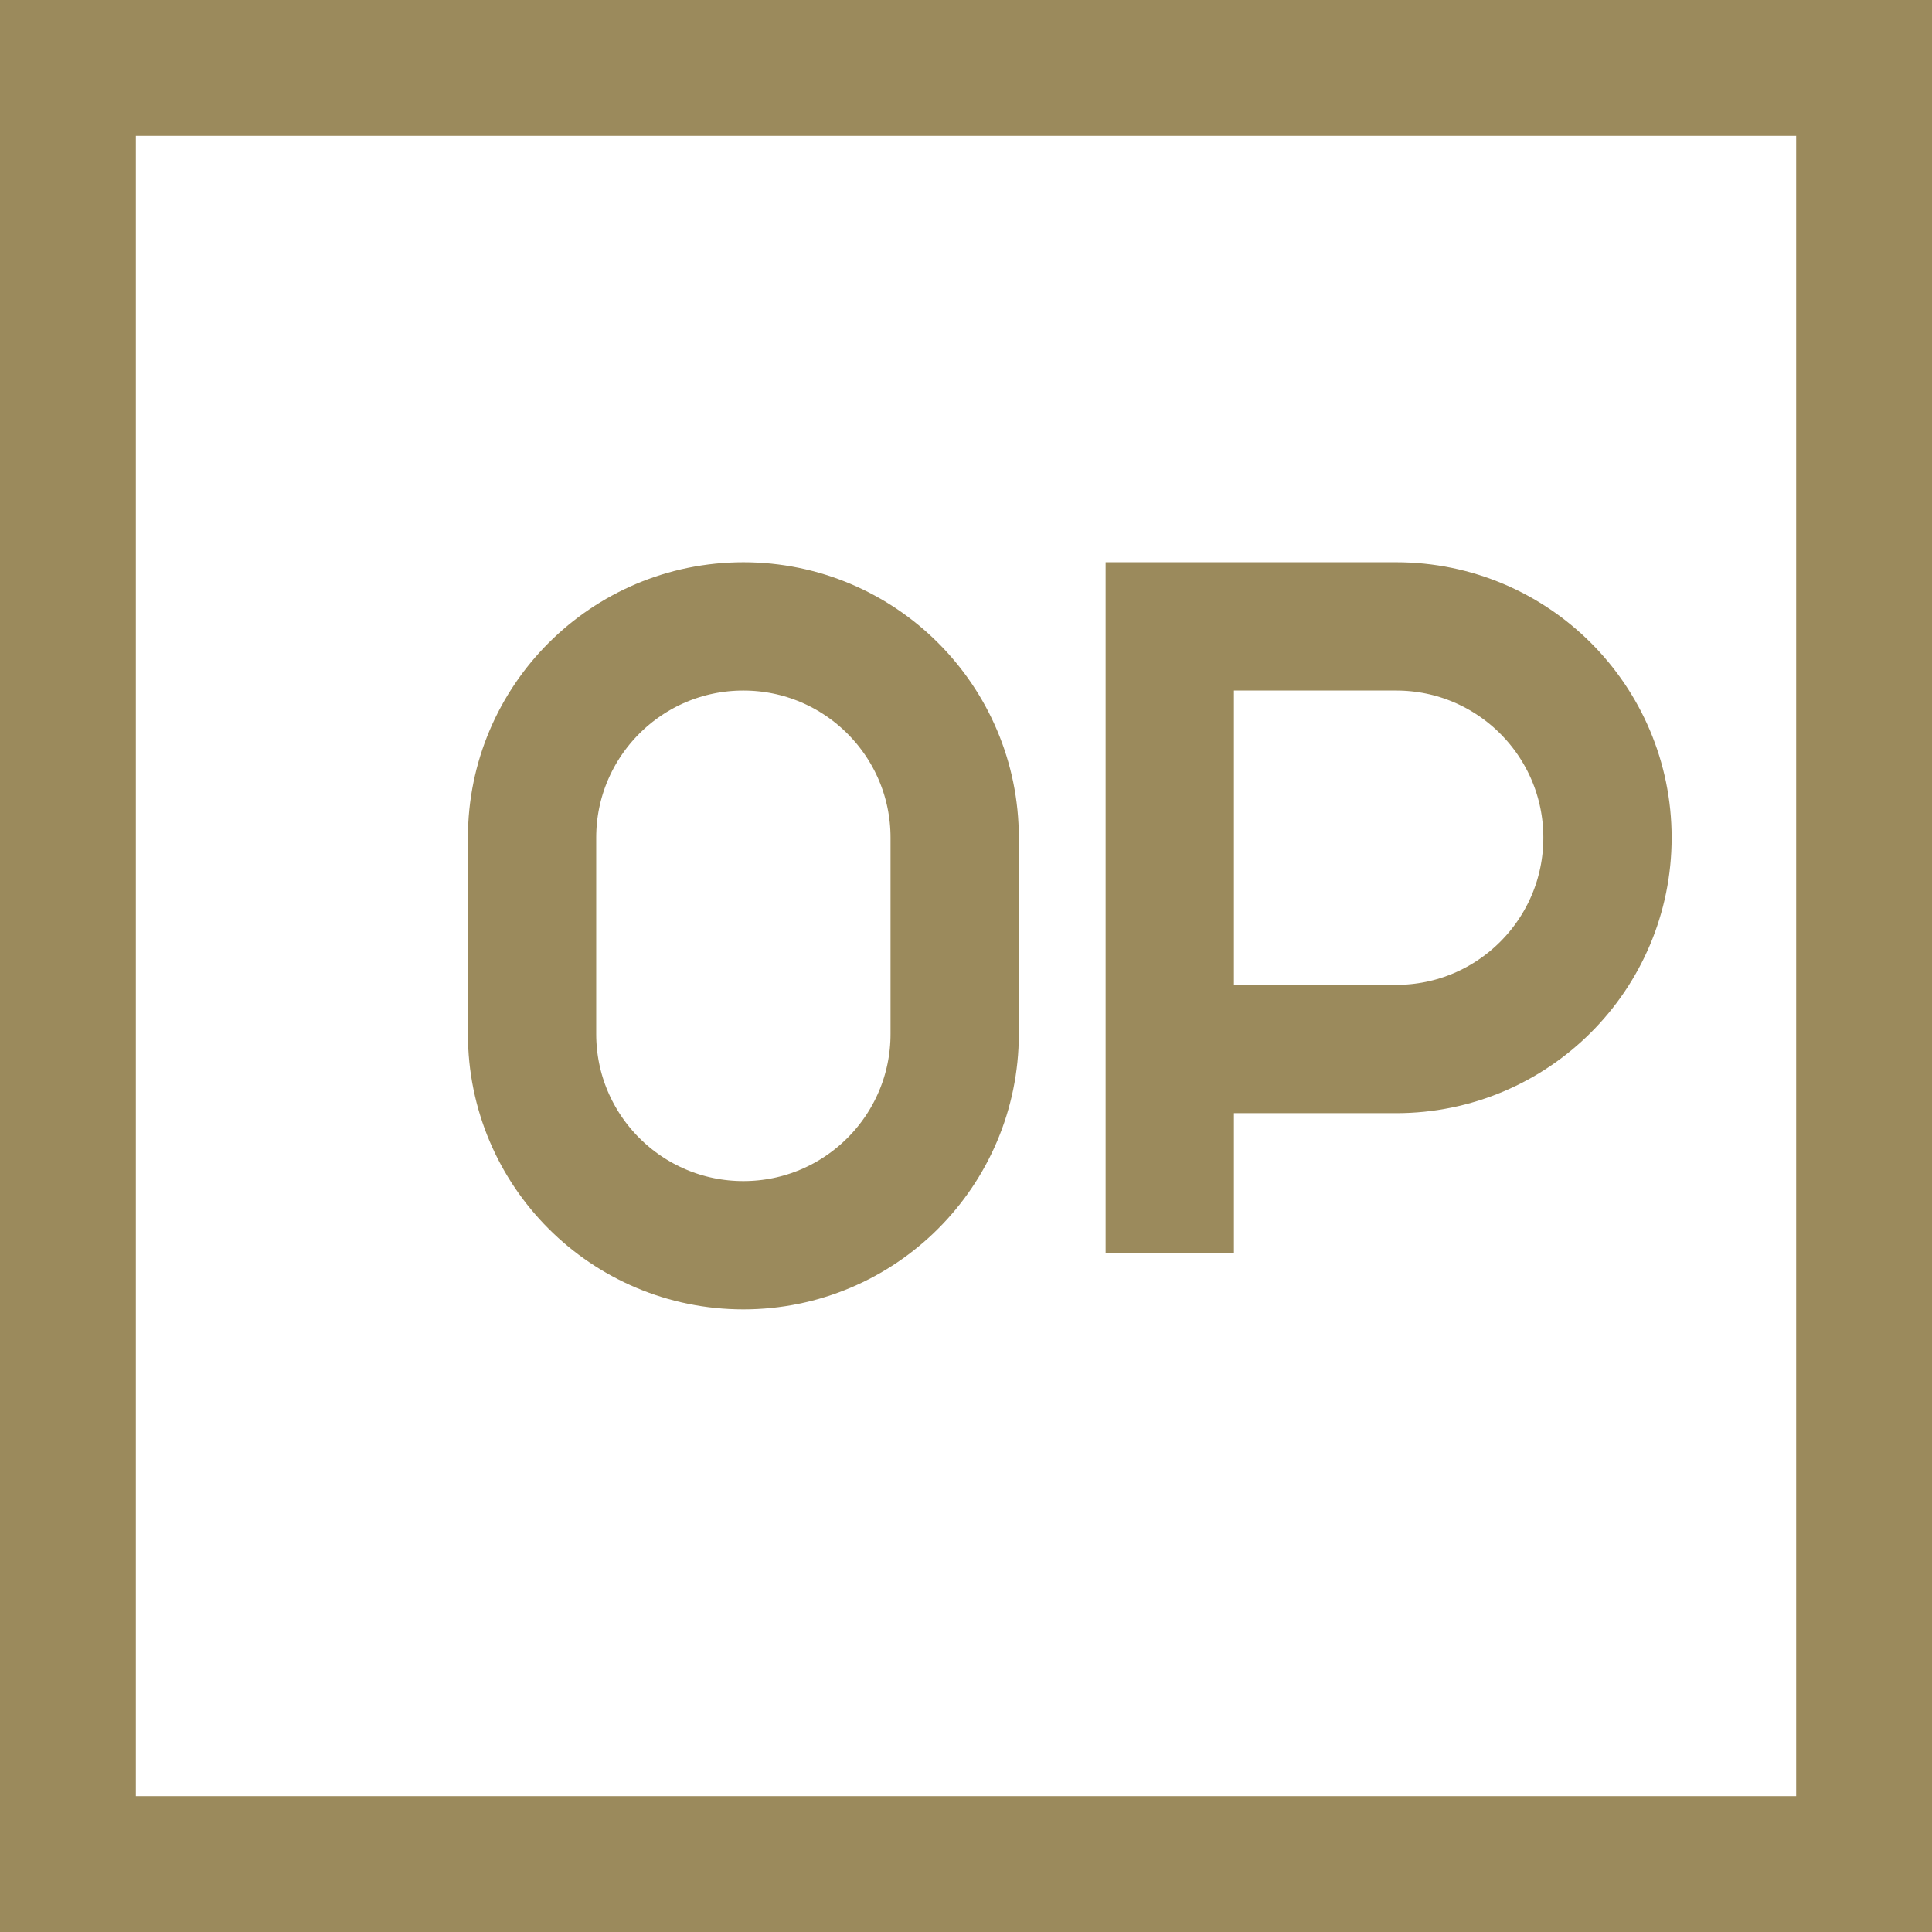
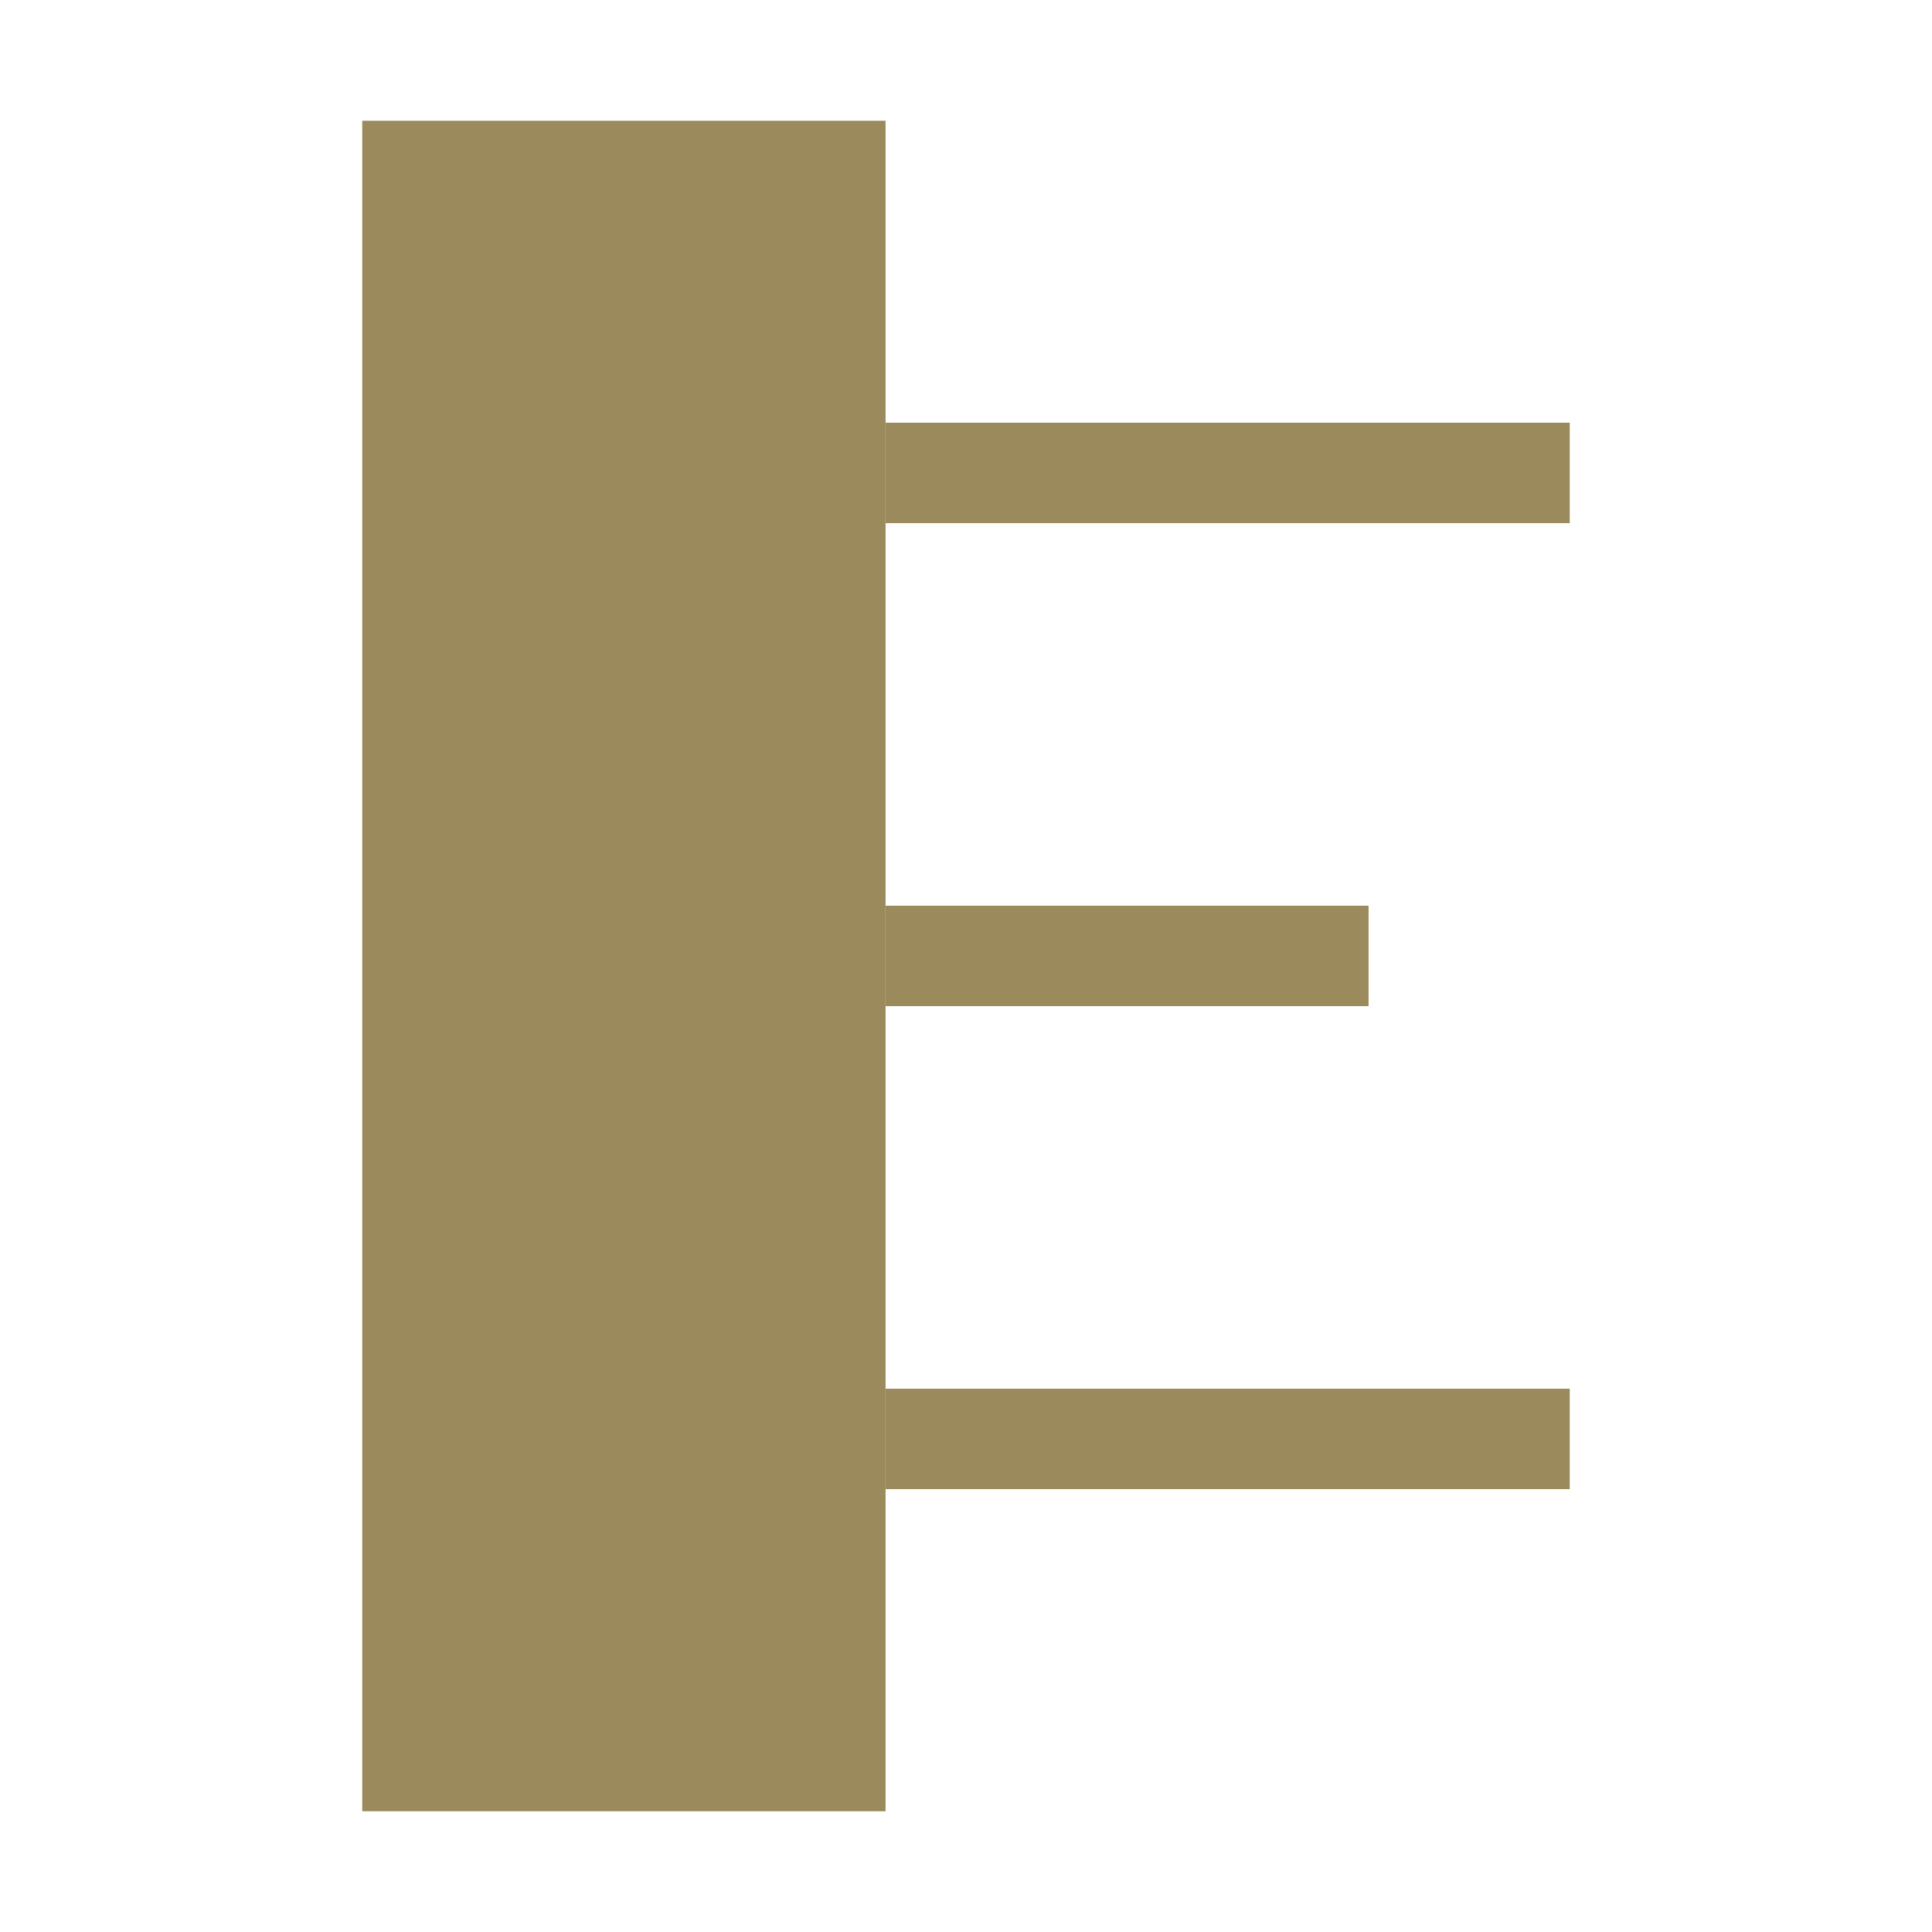
- <svg xmlns="http://www.w3.org/2000/svg" viewBox="0 0 512 512">
+ <svg xmlns="http://www.w3.org/2000/svg" viewBox="0 0 96 96">
  <style>
-     path, rect { stroke: #9b8a5c; }
-     @media (prefers-color-scheme: dark) { path, rect { stroke: #d8c9a3; } }
+     rect { fill: #9b8a5c; }
+     @media (prefers-color-scheme: dark) { rect { fill: #d8c9a3; } }
  </style>
-   <rect x="18" y="18" width="476" height="476" fill="none" stroke-width="36" />
-   <rect x="141" y="166" width="112" height="164" rx="56" fill="none" stroke-width="34" />
-   <path d="M310 332 V166 H370 A56 56 0 0 1 370 278 H310" fill="none" stroke-width="34" />
+   <rect x="18" y="6" width="26" height="84" />
+   <rect x="44" y="21" width="34" height="5" />
+   <rect x="44" y="45" width="24" height="5" />
+   <rect x="44" y="69" width="34" height="5" />
</svg>
